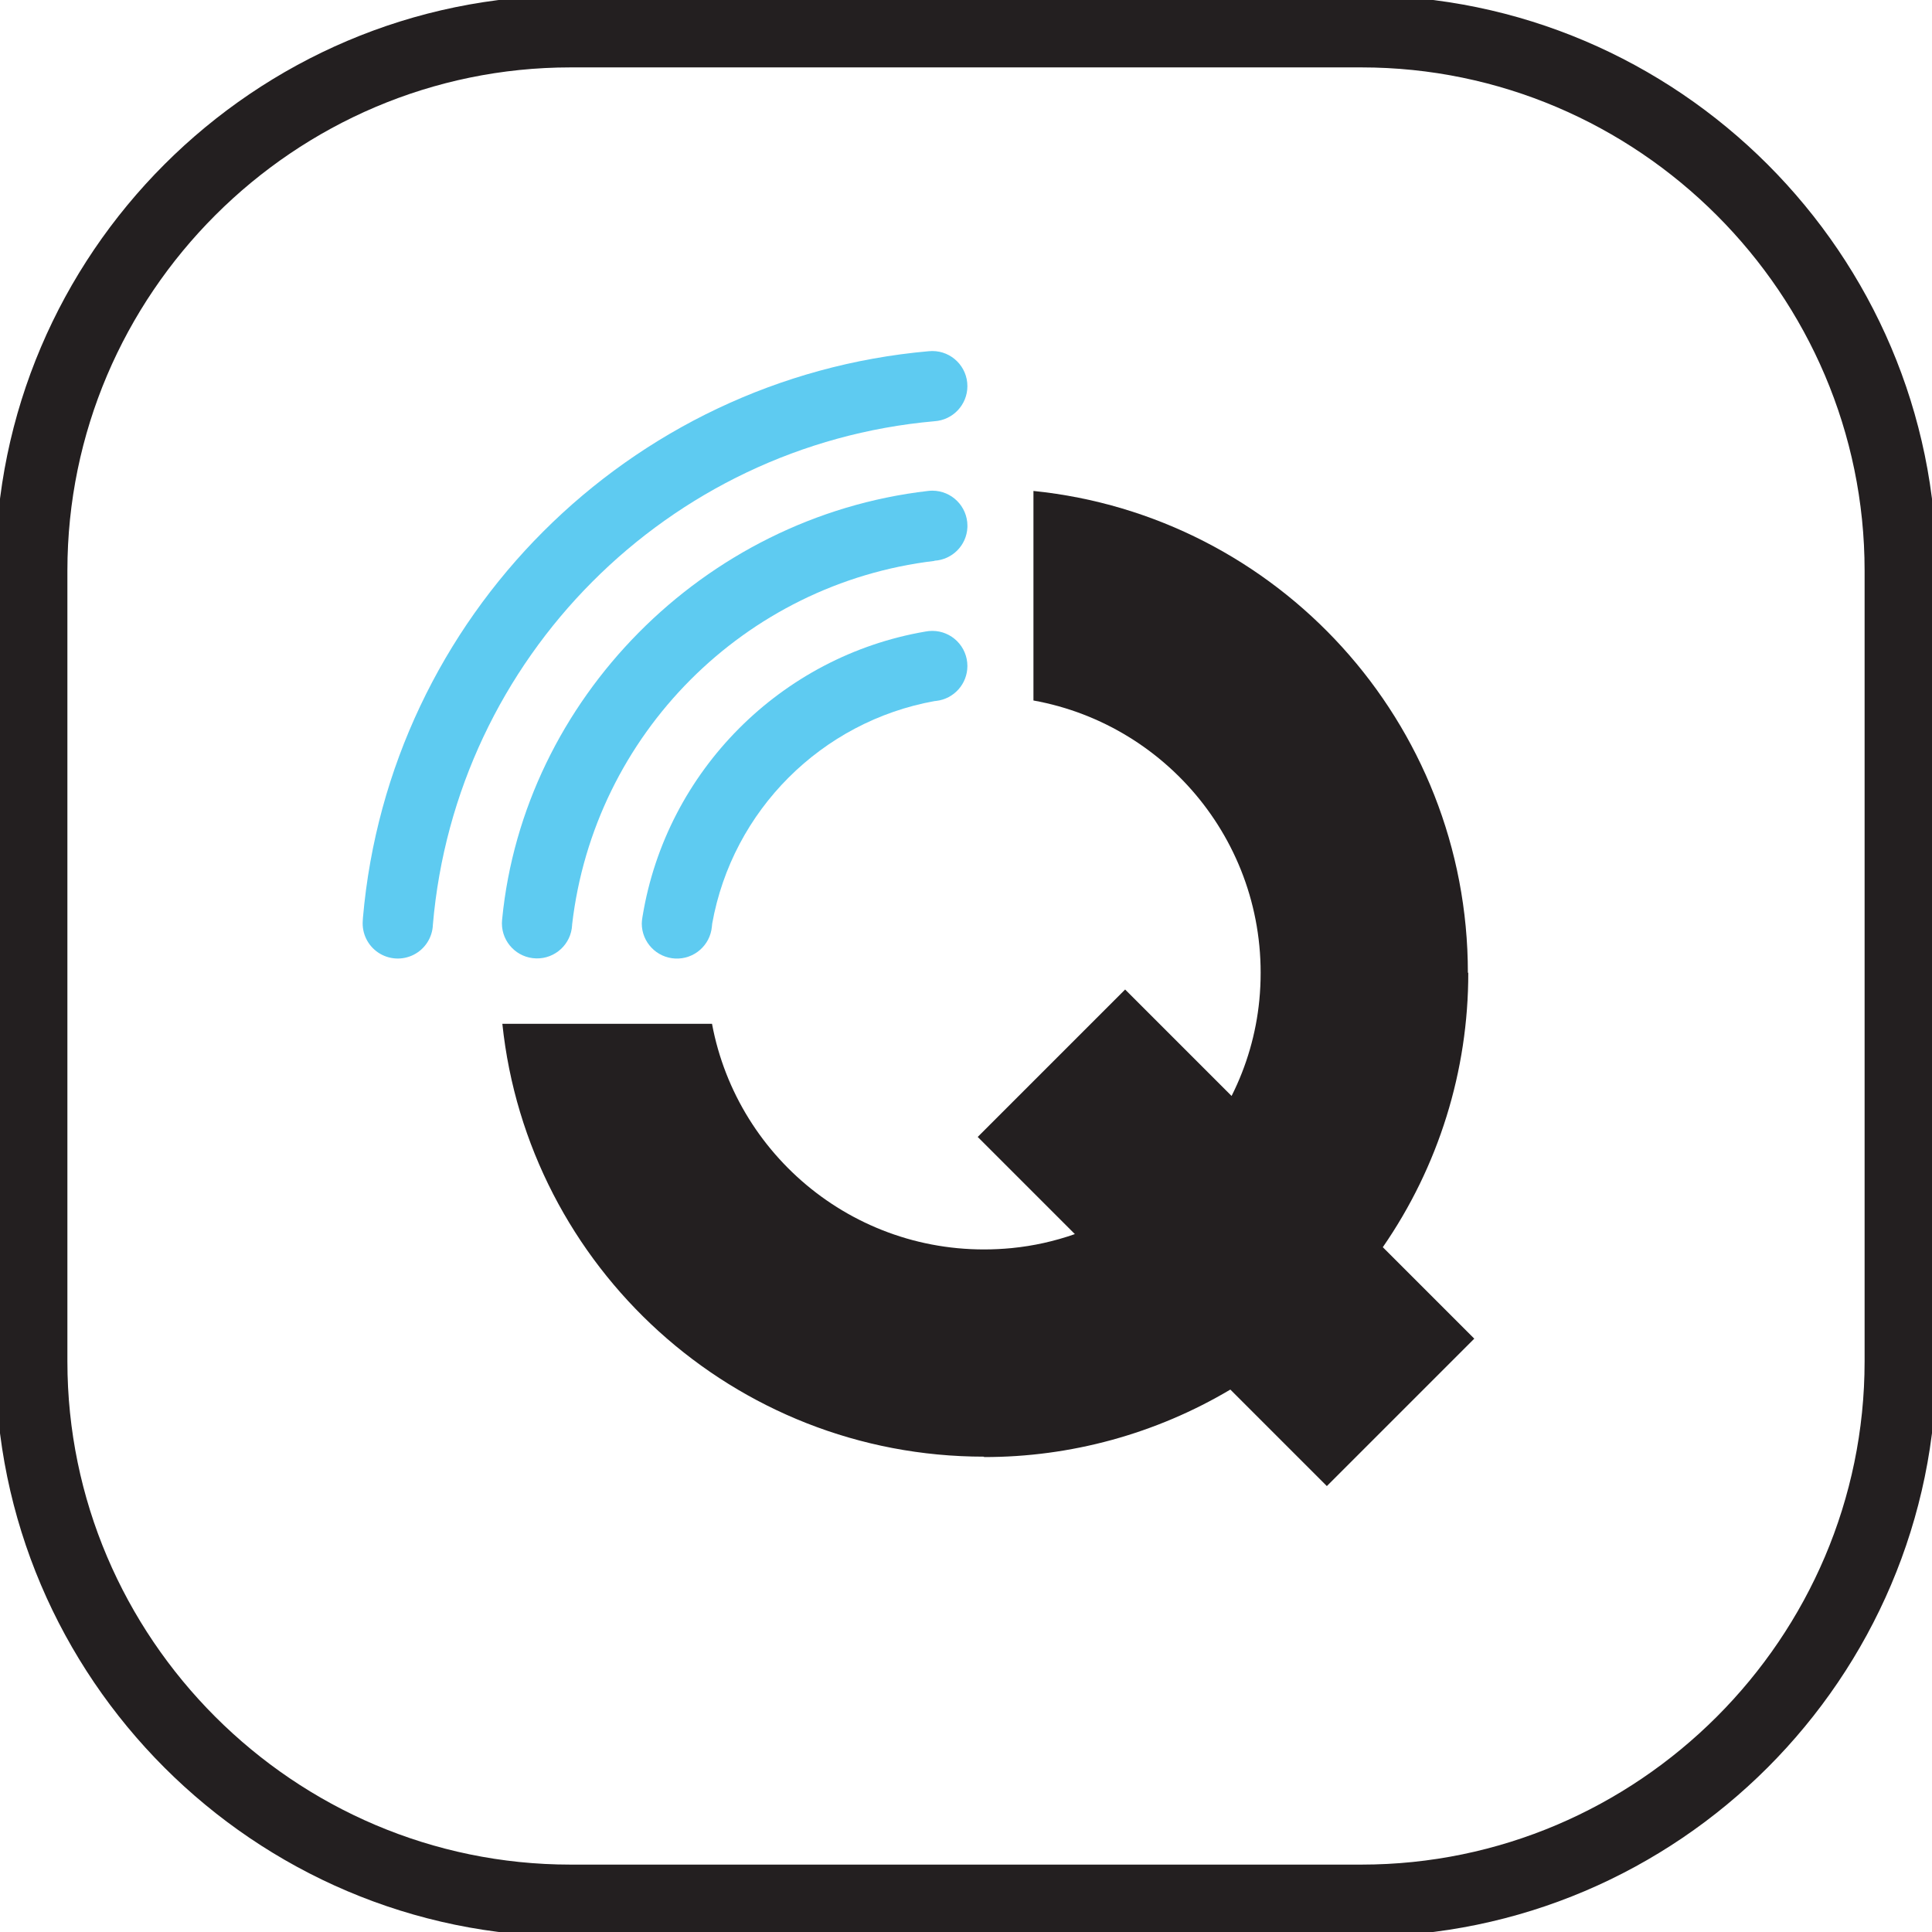
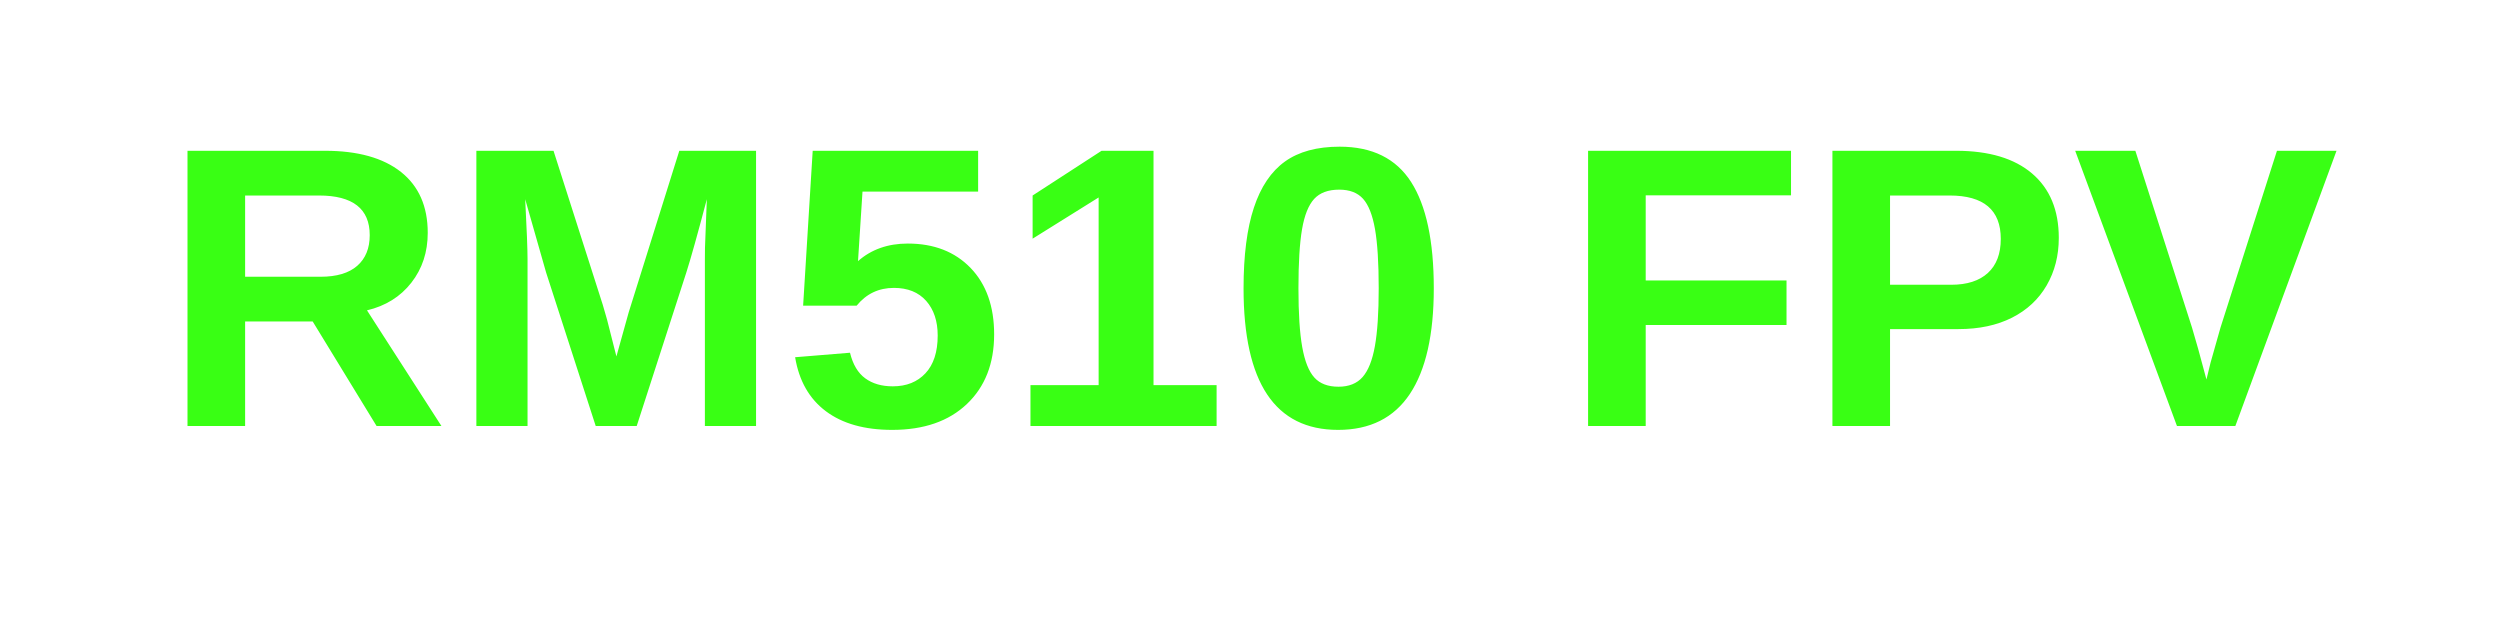
- <svg xmlns="http://www.w3.org/2000/svg" xml:space="preserve" id="Layer_1" x="0" y="0" version="1.1" viewBox="0 0 215 215">
-   <style>
-         .st1{fill:#5ecbf1}
-     </style>
-   <path d="m164.063 148.971-10.179-10.179a53.56 53.56 0 0 0 9.511-30.54h-.044c0-27.905-21.19-50.857-48.345-53.617v23.318c15.334 2.768 26.72 16.891 25.137 33.349a30.2 30.2 0 0 1-3.088 10.66l-11.846-11.846-16.406 16.406 10.812 10.812a30 30 0 0 1-7.02 1.557c-16.415 1.601-30.514-9.699-33.36-24.959H55.903c2.84 27.071 25.752 48.171 53.597 48.171v.044a53.55 53.55 0 0 0 27.417-7.511l10.74 10.74z" style="fill:#231f20" />
-   <path d="M103.747 39.064c-.129 0-.377.018-.385.019-33.409 2.944-60.044 29.582-62.971 63.031l-.022.358a3.909 3.909 0 1 0 7.804.45l-.002-.001c2.546-29.719 26.159-53.412 55.822-56.045a3.914 3.914 0 0 0 3.662-3.903 3.907 3.907 0 0 0-3.908-3.909" class="st1" />
-   <path d="M103.752 54.604a4 4 0 0 0-.475.03c-25.063 2.893-45.007 23.272-47.393 47.639 0 0-.03.32-.03.486a3.909 3.909 0 0 0 7.813.186l.001-.063c2.451-21.156 19.198-37.949 40.325-40.463V62.4c1.982-.124 3.569-1.709 3.662-3.7q.004-.092.004-.185a3.91 3.91 0 0 0-3.907-3.911" class="st1" />
-   <path d="M103.747 70.208c-.247 0-.494.024-.729.068-16.101 2.732-28.851 15.534-31.505 31.664q-.012.064-.023.129a5 5 0 0 0-.071.704 3.909 3.909 0 0 0 7.801.356c.005-.057.031-.316.038-.357 2.255-12.578 12.164-22.477 24.735-24.752 0 0 .142-.013.212-.022a3.91 3.91 0 0 0 3.45-3.883 3.907 3.907 0 0 0-3.908-3.907" class="st1" />
-   <path d="M211.5 151.5c0 33-27 60-60 60h-88c-33 0-60-27-60-60v-88c0-33 27-60 60-60h88c33 0 60 27 60 60z" style="fill:none;stroke:#231f20;stroke-width:8;stroke-miterlimit:10" />
+ <svg xmlns="http://www.w3.org/2000/svg" viewBox="0 0 400 100">
+   <rect width="100%" height="100%" fill="transparent" />
+   <text x="50%" y="50%" dominant-baseline="middle" text-anchor="middle" font-family="Arial" font-size="64" font-weight="bold" fill="#39FF14">RM510 FPV</text>
</svg>
